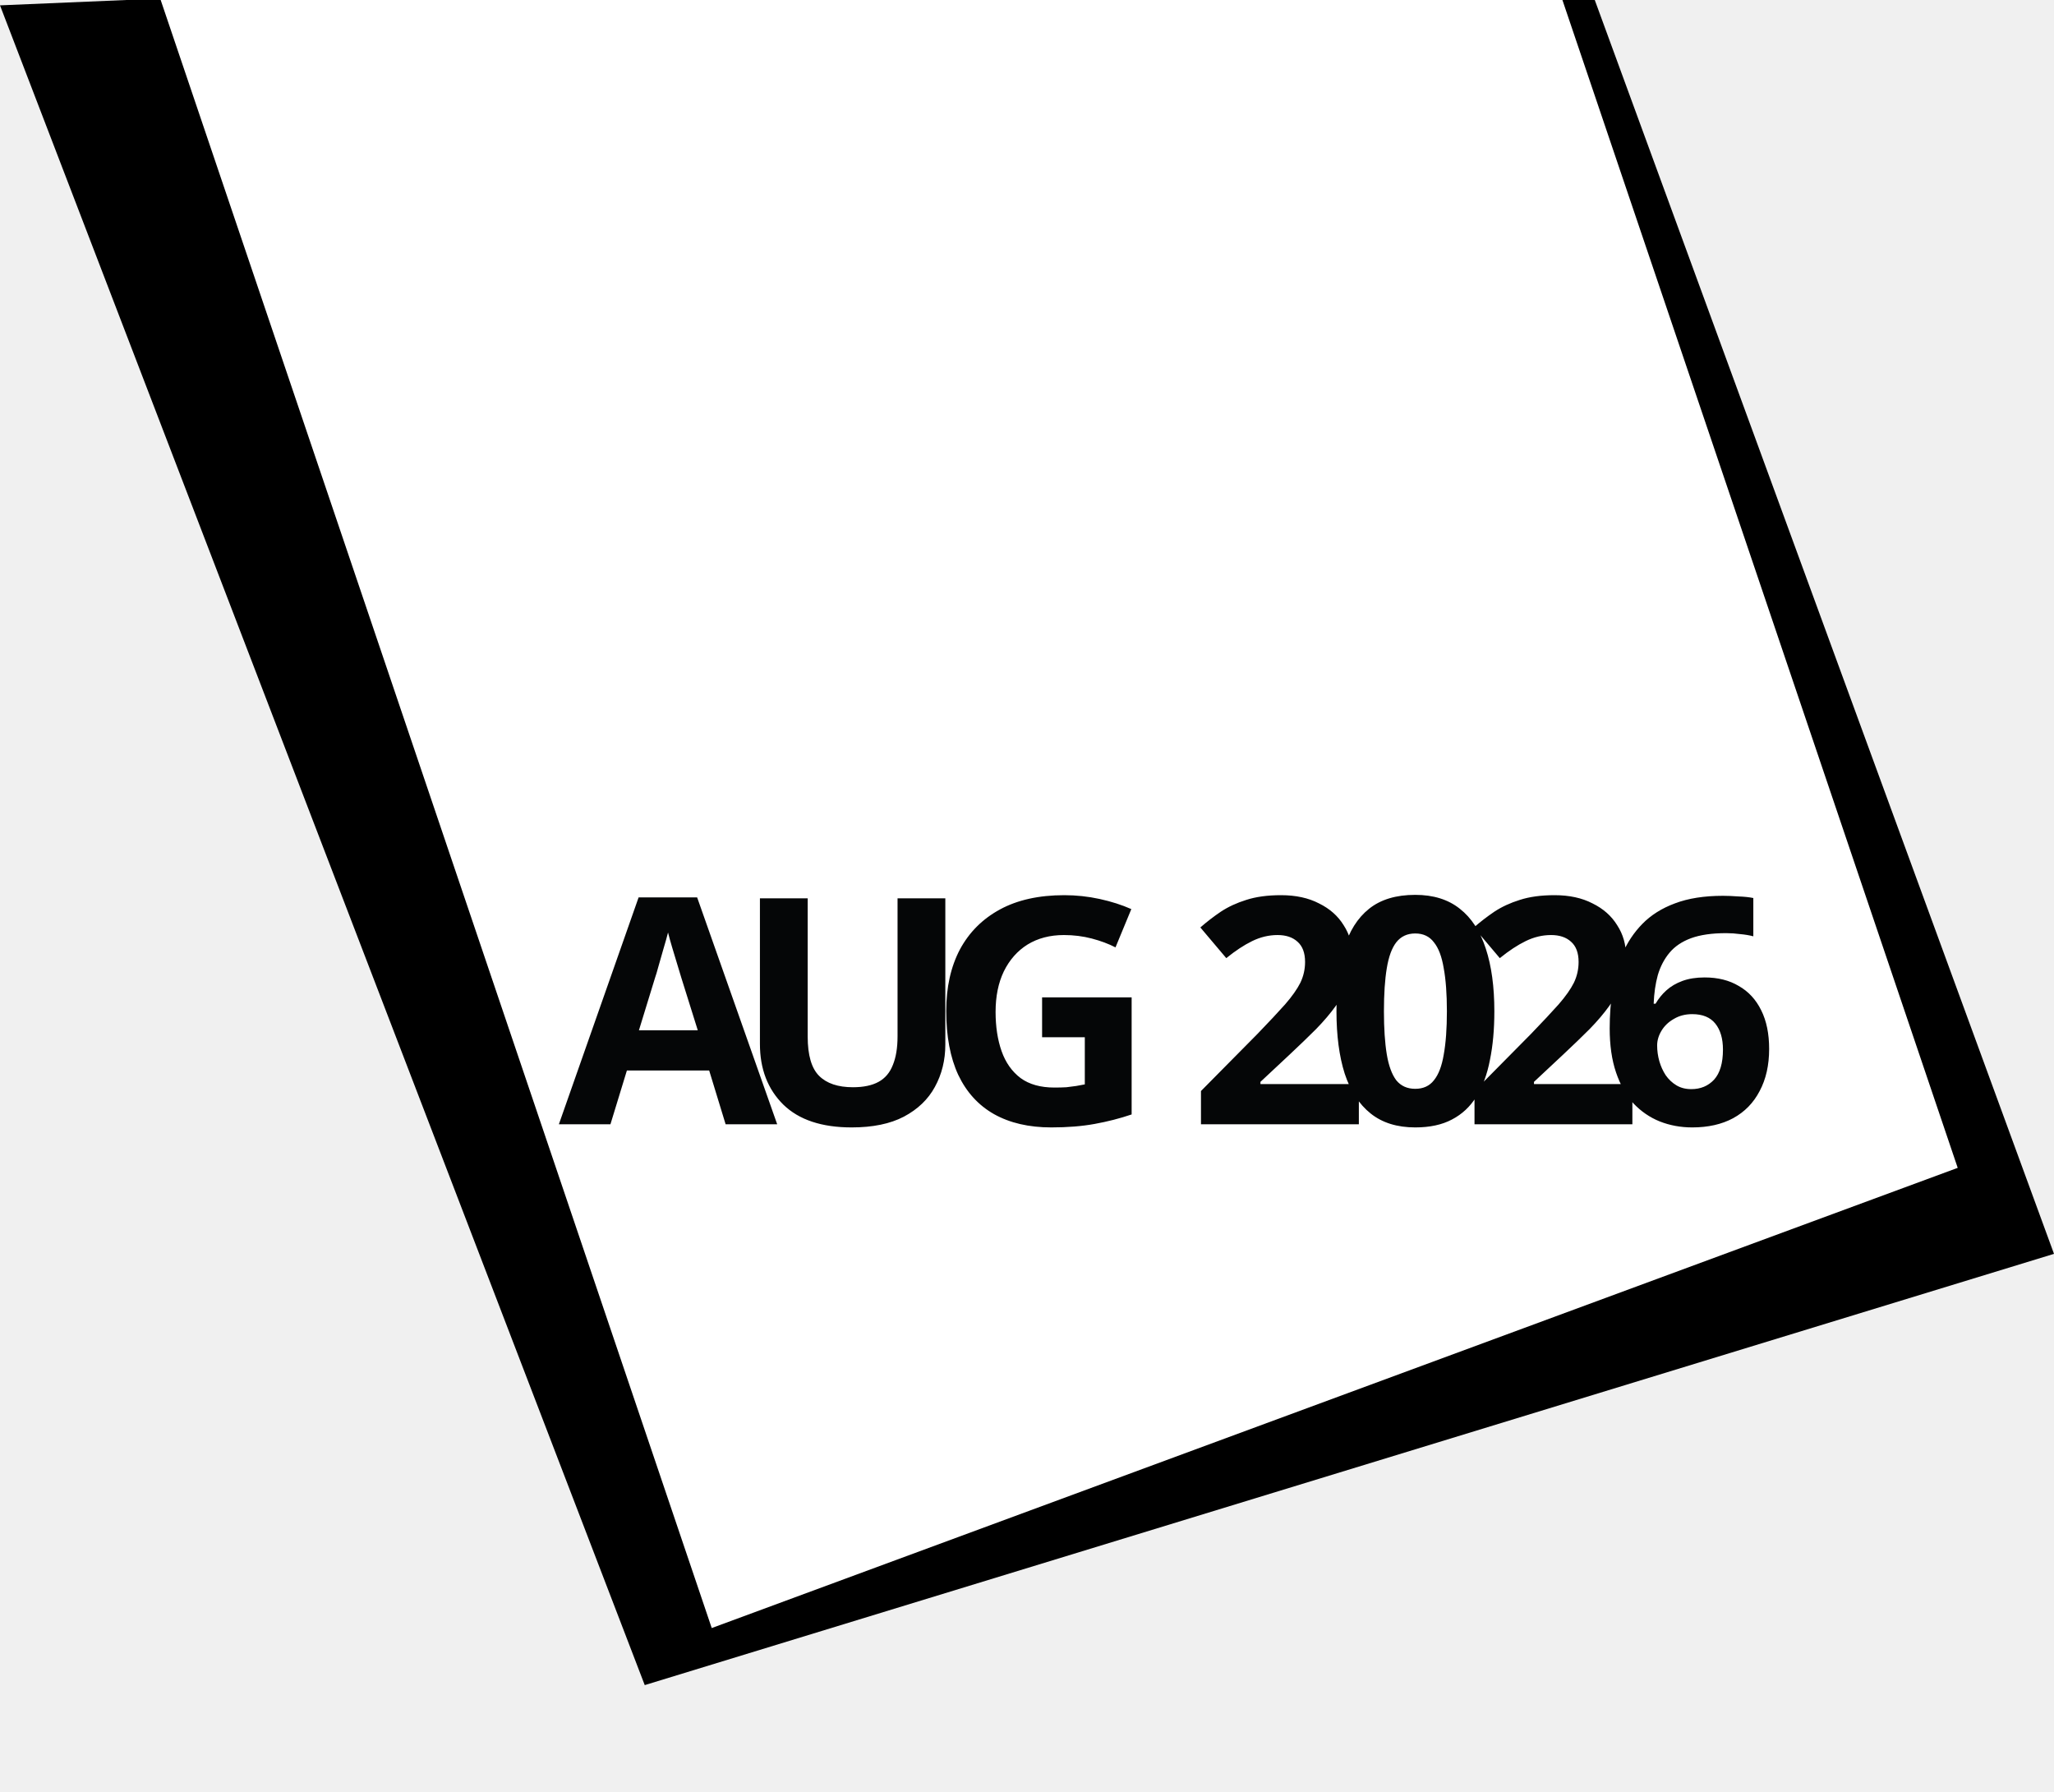
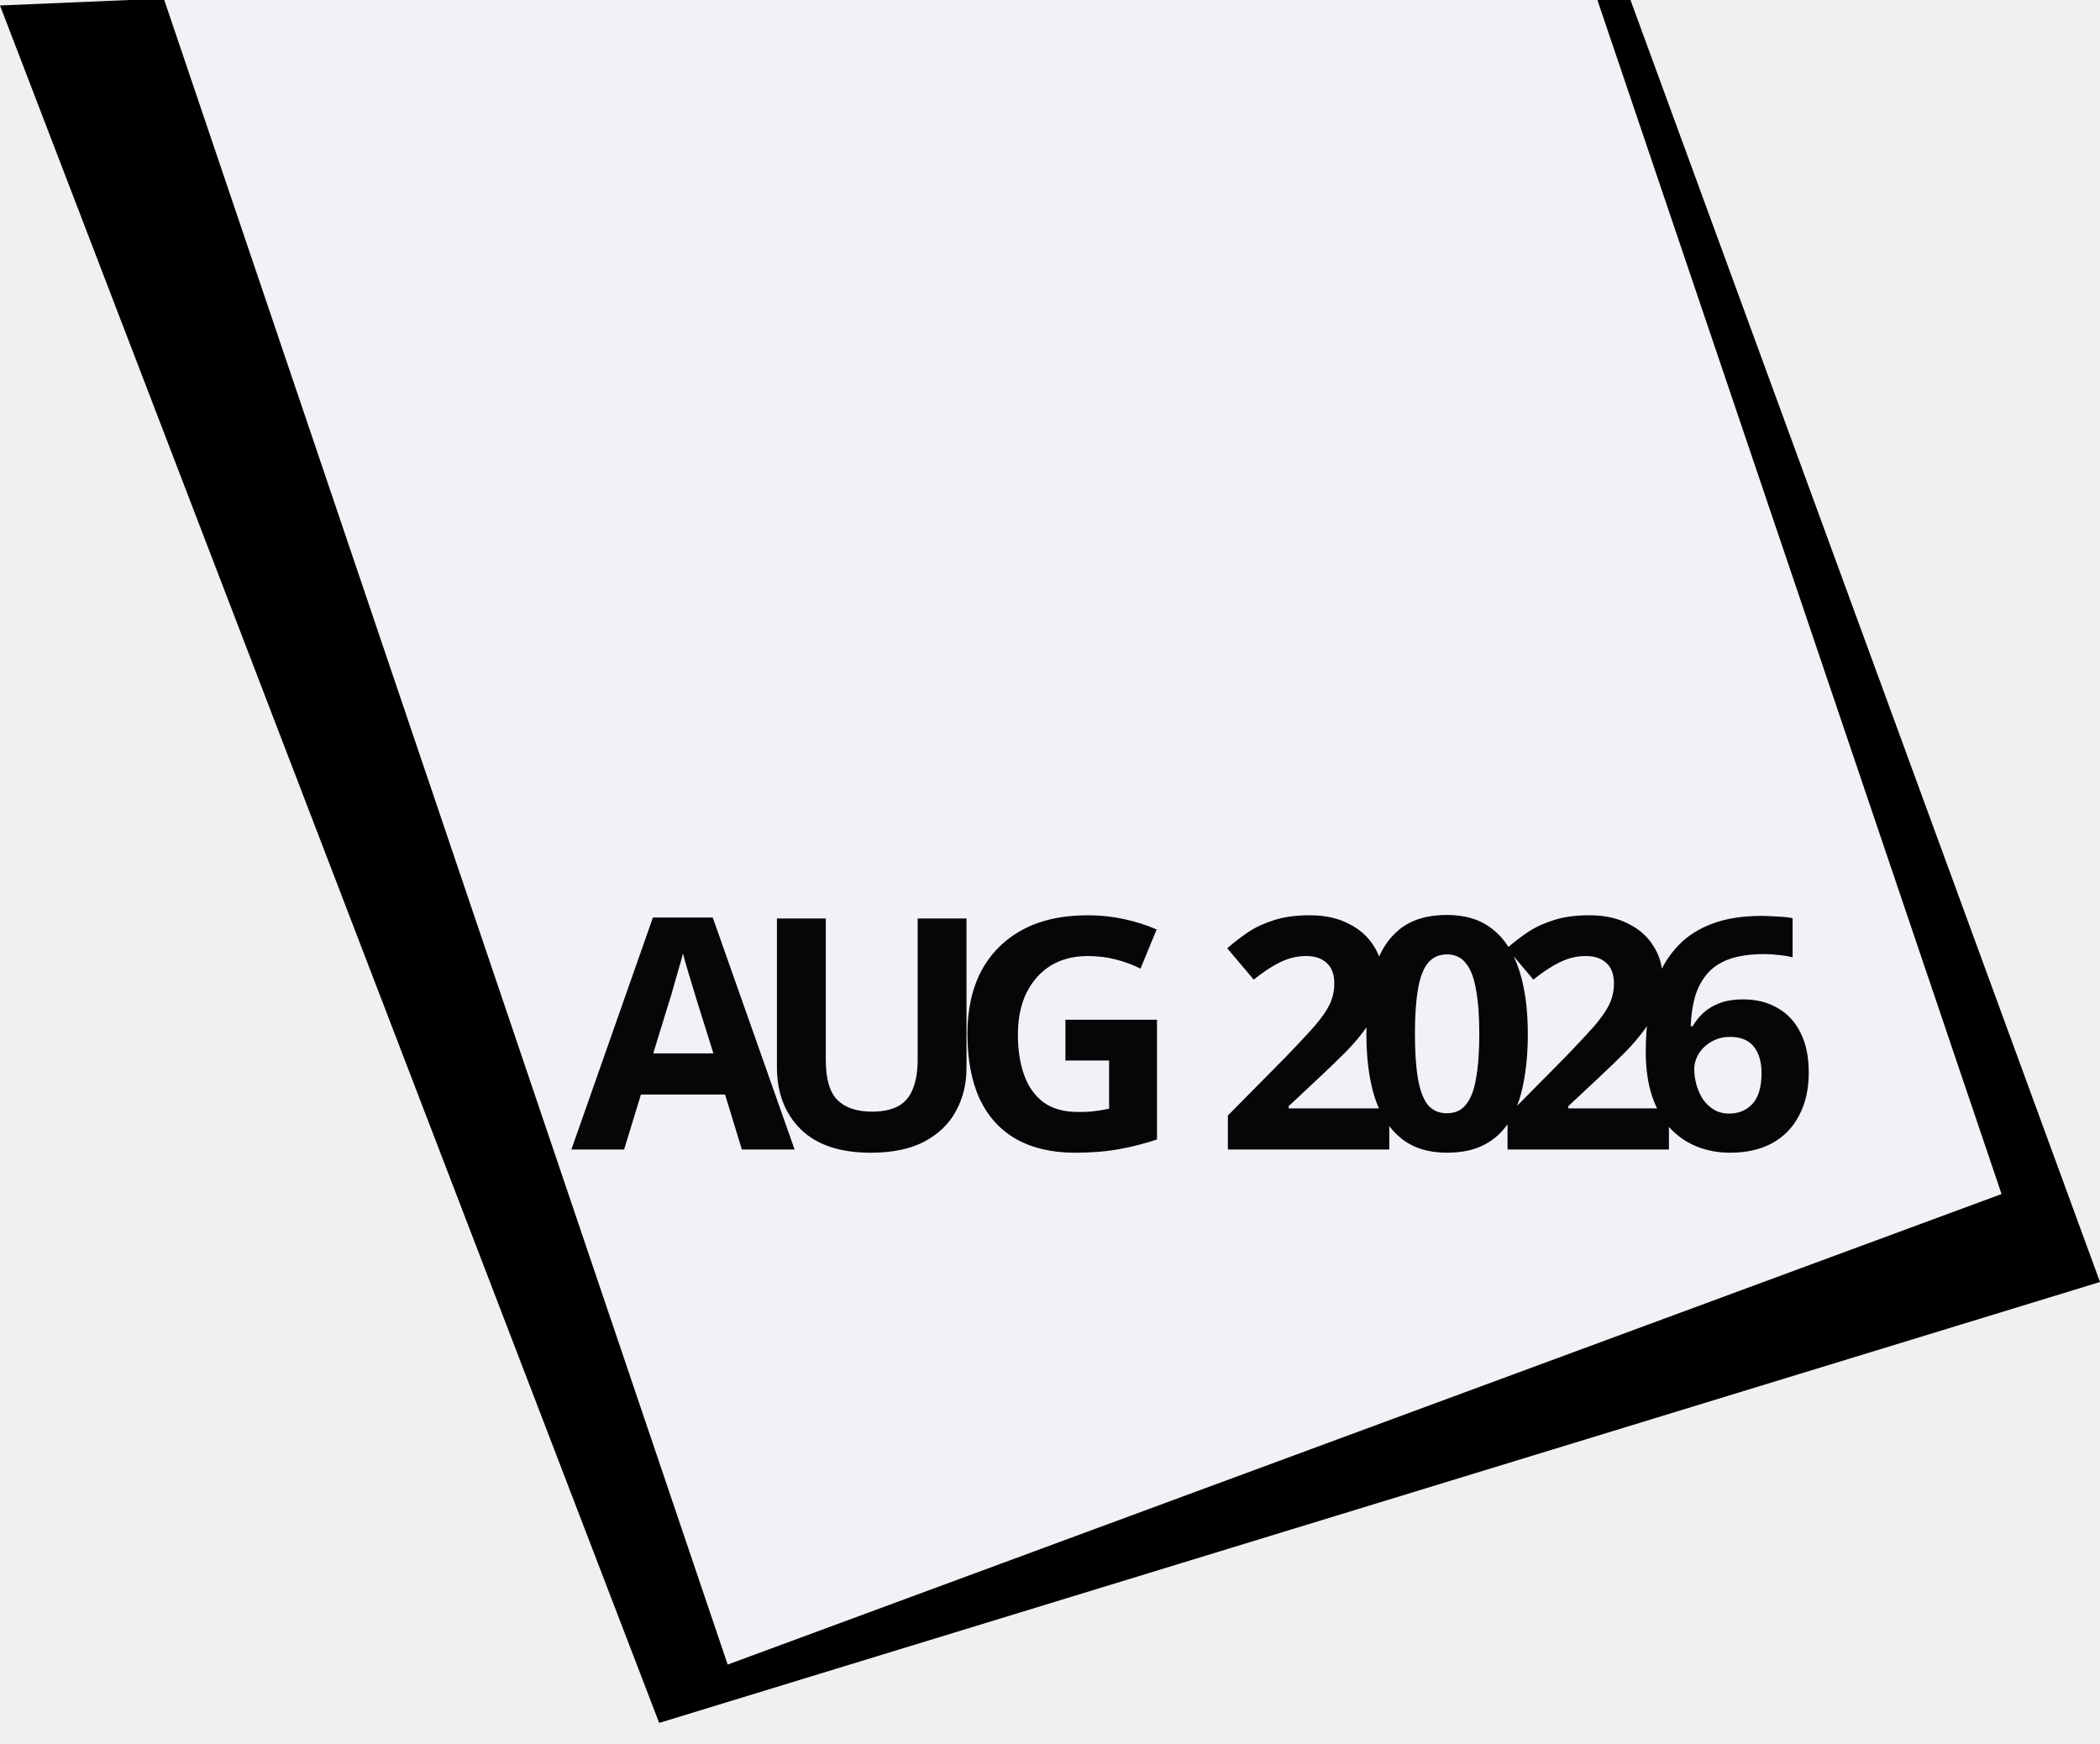
- <svg xmlns="http://www.w3.org/2000/svg" width="430" height="375" viewBox="0 0 430 375" fill="none">
+ <svg xmlns="http://www.w3.org/2000/svg" width="430" height="357" viewBox="0 0 430 357" fill="none">
  <path d="M329.168 -12.811L430 262.478L134.975 352.755L4.5199e-05 1.12L329.168 -12.811Z" fill="black" />
-   <rect width="369.877" height="278.063" transform="matrix(0.320625 0.947206 -0.938067 0.346455 291.25 -105.875)" fill="white" />
+   <rect width="369.877" height="278.063" transform="matrix(0.320625 0.947206 -0.938067 0.346455 291.25 -105.875)" fill="#F0F2F5" />
  <path d="M151.906 235.348L148.462 224.088H131.241L127.796 235.348H117L133.691 187.857H145.945L162.702 235.348H151.906ZM142.633 204.681C142.412 203.93 142.125 202.981 141.772 201.833C141.419 200.685 141.065 199.515 140.712 198.322C140.359 197.13 140.072 196.093 139.851 195.209C139.63 196.093 139.321 197.196 138.924 198.521C138.571 199.802 138.217 201.038 137.864 202.23C137.555 203.378 137.312 204.195 137.135 204.681L133.758 215.676H146.077L142.633 204.681ZM197.902 218.657C197.902 221.924 197.173 224.883 195.716 227.532C194.303 230.137 192.139 232.213 189.225 233.758C186.355 235.26 182.712 236.01 178.296 236.01C172.026 236.01 167.257 234.421 163.989 231.241C160.722 228.018 159.088 223.779 159.088 218.524V188.056H169.089V217.001C169.089 220.887 169.884 223.624 171.474 225.214C173.063 226.804 175.426 227.598 178.561 227.598C180.769 227.598 182.557 227.223 183.926 226.472C185.295 225.722 186.288 224.552 186.907 222.962C187.569 221.372 187.9 219.363 187.9 216.935V188.056H197.902V218.657ZM218.16 208.788H236.905V233.295C234.432 234.134 231.849 234.796 229.155 235.282C226.506 235.767 223.481 236.01 220.081 236.01C215.4 236.01 211.404 235.083 208.093 233.228C204.825 231.374 202.33 228.636 200.608 225.015C198.93 221.394 198.091 216.935 198.091 211.636C198.091 206.69 199.04 202.407 200.939 198.786C202.882 195.165 205.686 192.361 209.351 190.374C213.016 188.387 217.498 187.394 222.797 187.394C225.314 187.394 227.786 187.659 230.215 188.188C232.644 188.718 234.852 189.425 236.839 190.308L233.527 198.322C232.07 197.572 230.414 196.954 228.559 196.468C226.705 195.982 224.762 195.739 222.73 195.739C219.816 195.739 217.277 196.402 215.113 197.726C212.994 199.051 211.338 200.928 210.146 203.356C208.998 205.741 208.424 208.567 208.424 211.834C208.424 214.925 208.843 217.663 209.682 220.048C210.521 222.432 211.846 224.309 213.656 225.678C215.467 227.002 217.829 227.665 220.743 227.665C221.715 227.665 222.554 227.643 223.26 227.598C224.011 227.51 224.695 227.422 225.314 227.333C225.932 227.201 226.528 227.091 227.102 227.002V217.133H218.16V208.788ZM284.473 235.348H251.421V228.393L263.277 216.405C265.662 213.932 267.583 211.879 269.04 210.245C270.497 208.567 271.557 207.065 272.219 205.741C272.881 204.372 273.213 202.915 273.213 201.369C273.213 199.471 272.683 198.057 271.623 197.13C270.607 196.203 269.216 195.739 267.45 195.739C265.64 195.739 263.873 196.159 262.151 196.998C260.429 197.837 258.619 199.029 256.72 200.574L251.289 194.15C252.658 192.957 254.093 191.853 255.594 190.838C257.139 189.822 258.906 189.005 260.893 188.387C262.924 187.725 265.353 187.394 268.179 187.394C271.27 187.394 273.919 187.968 276.127 189.116C278.379 190.22 280.101 191.743 281.293 193.686C282.53 195.585 283.148 197.748 283.148 200.177C283.148 202.164 282.839 203.997 282.221 205.675C281.647 207.352 280.785 208.986 279.637 210.576C278.533 212.121 277.165 213.733 275.531 215.411C273.897 217.045 272.042 218.833 269.967 220.776L263.873 226.472V226.936H284.473V235.348ZM312.839 211.702C312.839 215.499 312.53 218.899 311.911 221.902C311.337 224.905 310.388 227.466 309.063 229.585C307.783 231.661 306.083 233.25 303.963 234.354C301.888 235.458 299.327 236.01 296.28 236.01C292.483 236.01 289.369 235.039 286.941 233.096C284.512 231.153 282.702 228.371 281.51 224.75C280.361 221.129 279.787 216.78 279.787 211.702C279.787 206.58 280.317 202.208 281.377 198.587C282.437 194.967 284.181 192.185 286.61 190.242C289.038 188.299 292.262 187.327 296.28 187.327C300.077 187.327 303.191 188.299 305.619 190.242C308.048 192.14 309.858 194.922 311.05 198.587C312.243 202.208 312.839 206.58 312.839 211.702ZM289.723 211.702C289.723 215.279 289.921 218.281 290.319 220.71C290.716 223.094 291.379 224.905 292.306 226.141C293.277 227.333 294.602 227.93 296.28 227.93C297.958 227.93 299.261 227.333 300.188 226.141C301.159 224.949 301.844 223.161 302.241 220.776C302.683 218.348 302.904 215.323 302.904 211.702C302.904 208.081 302.683 205.078 302.241 202.694C301.844 200.265 301.159 198.455 300.188 197.263C299.261 196.026 297.958 195.408 296.28 195.408C294.602 195.408 293.277 196.026 292.306 197.263C291.379 198.455 290.716 200.265 290.319 202.694C289.921 205.078 289.723 208.081 289.723 211.702ZM341.735 235.348H308.684V228.393L320.54 216.405C322.924 213.932 324.845 211.879 326.302 210.245C327.759 208.567 328.819 207.065 329.481 205.741C330.144 204.372 330.475 202.915 330.475 201.369C330.475 199.471 329.945 198.057 328.885 197.13C327.87 196.203 326.479 195.739 324.712 195.739C322.902 195.739 321.136 196.159 319.414 196.998C317.692 197.837 315.881 199.029 313.982 200.574L308.551 194.15C309.92 192.957 311.355 191.853 312.856 190.838C314.402 189.822 316.168 189.005 318.155 188.387C320.186 187.725 322.615 187.394 325.441 187.394C328.532 187.394 331.181 187.968 333.389 189.116C335.641 190.22 337.363 191.743 338.556 193.686C339.792 195.585 340.41 197.748 340.41 200.177C340.41 202.164 340.101 203.997 339.483 205.675C338.909 207.352 338.048 208.986 336.9 210.576C335.796 212.121 334.427 213.733 332.793 215.411C331.159 217.045 329.305 218.833 327.229 220.776L321.136 226.472V226.936H341.735V235.348ZM336.984 215.279C336.984 212.541 337.182 209.847 337.58 207.198C337.977 204.549 338.662 202.054 339.633 199.713C340.649 197.329 342.04 195.231 343.806 193.421C345.616 191.566 347.89 190.131 350.628 189.116C353.41 188.056 356.766 187.526 360.696 187.526C361.623 187.526 362.705 187.57 363.941 187.659C365.178 187.703 366.215 187.813 367.054 187.99V196.004C366.215 195.783 365.288 195.629 364.272 195.541C363.301 195.408 362.33 195.342 361.358 195.342C358.4 195.342 355.949 195.695 354.006 196.402C352.107 197.108 350.606 198.124 349.502 199.448C348.398 200.773 347.581 202.341 347.051 204.151C346.566 205.917 346.279 207.904 346.19 210.112H346.588C347.206 209.053 347.957 208.125 348.84 207.33C349.767 206.491 350.893 205.829 352.218 205.343C353.542 204.858 355.088 204.615 356.854 204.615C359.636 204.615 362.02 205.211 364.008 206.403C366.039 207.551 367.606 209.251 368.71 211.503C369.814 213.711 370.366 216.405 370.366 219.584C370.366 222.984 369.704 225.92 368.379 228.393C367.099 230.866 365.244 232.765 362.815 234.089C360.431 235.37 357.583 236.01 354.271 236.01C351.842 236.01 349.568 235.591 347.449 234.752C345.373 233.913 343.541 232.654 341.951 230.976C340.406 229.254 339.191 227.091 338.308 224.485C337.425 221.88 336.984 218.811 336.984 215.279ZM354.072 227.996C356.015 227.996 357.605 227.333 358.841 226.009C360.078 224.64 360.696 222.542 360.696 219.716C360.696 217.42 360.166 215.61 359.106 214.285C358.046 212.96 356.435 212.298 354.271 212.298C352.814 212.298 351.533 212.629 350.429 213.292C349.325 213.91 348.464 214.727 347.846 215.742C347.228 216.758 346.919 217.796 346.919 218.855C346.919 219.959 347.073 221.063 347.382 222.167C347.692 223.227 348.133 224.198 348.707 225.081C349.325 225.965 350.076 226.671 350.959 227.201C351.842 227.731 352.88 227.996 354.072 227.996Z" fill="#050607" />
</svg>
